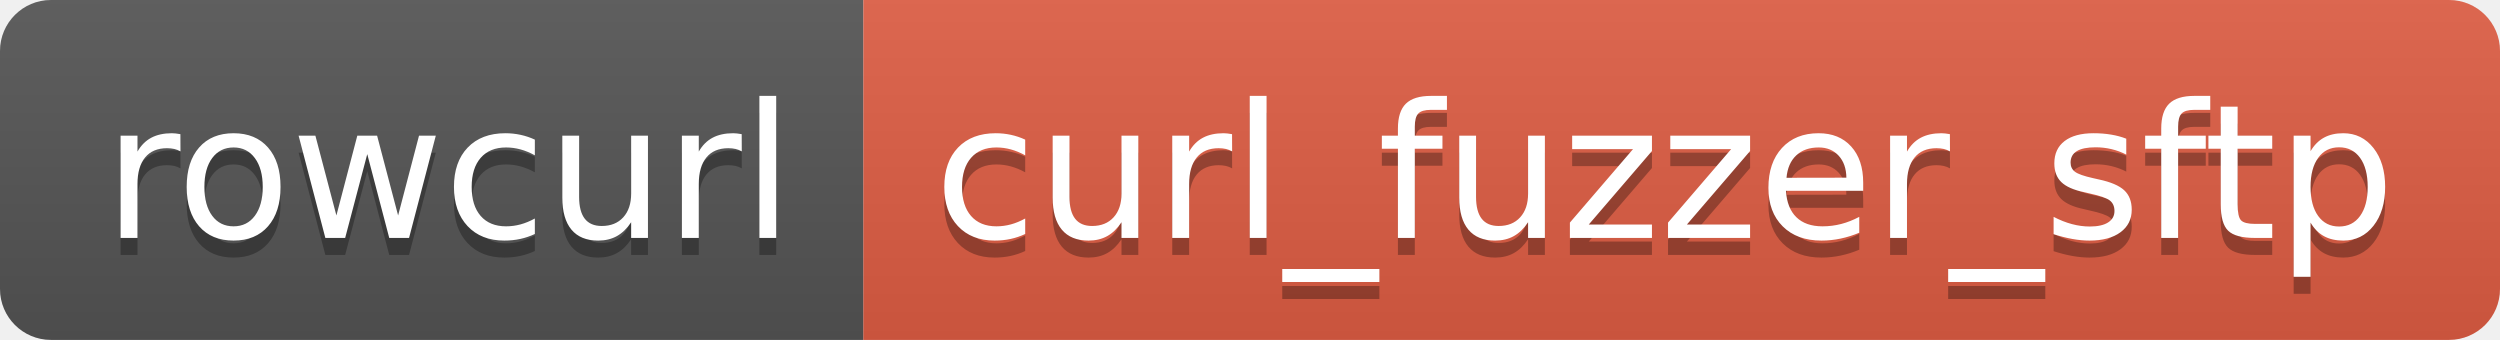
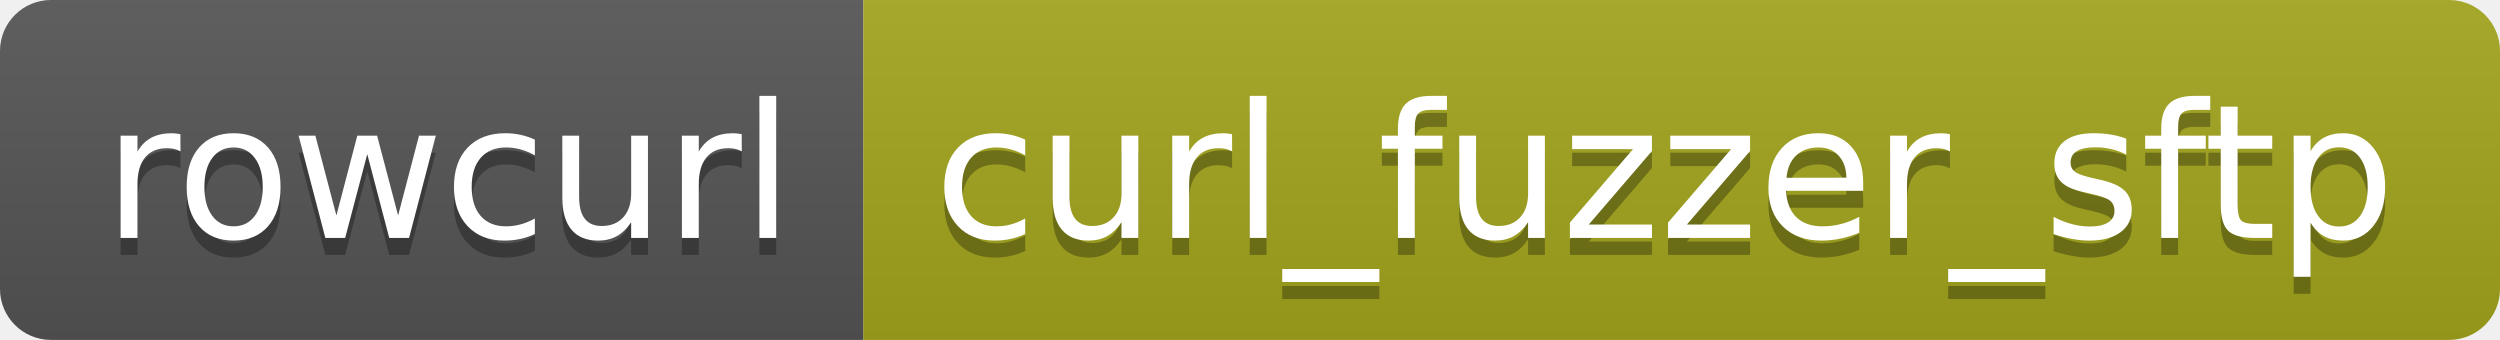
<svg xmlns="http://www.w3.org/2000/svg" width="147.1" height="20">
  <linearGradient id="smooth" x2="0" y2="100%">
    <stop offset="0" stop-color="#bbb" stop-opacity=".1" />
    <stop offset="1" stop-opacity=".1" />
  </linearGradient>
  <clipPath id="round">
    <rect width="147.1" height="20" rx="3" fill="#fff" />
  </clipPath>
  <g clip-path="url(#round)">
    <rect width="50.8" height="20" fill="#555" />
-     <rect x="50.8" width="96.3" height="20" fill="#e05d44" />
+     <rect x="50.8" width="96.3" height="20" fill="#a4a61d" />
    <rect width="147.1" height="20" fill="url(#smooth)" />
  </g>
  <g fill="#fff" text-anchor="middle" font-family="DejaVu Sans,Verdana,Geneva,sans-serif" font-size="110">
    <text x="264.0" y="150" fill="#010101" fill-opacity=".3" transform="scale(0.1)" textLength="408.0" lengthAdjust="spacing">rowcurl</text>
    <text x="264.0" y="140" transform="scale(0.1)" textLength="408.0" lengthAdjust="spacing">rowcurl</text>
    <text x="979.5" y="150" fill="#010101" fill-opacity=".3" transform="scale(0.1)" textLength="863.0" lengthAdjust="spacing">curl_fuzzer_sftp</text>
    <text x="979.5" y="140" transform="scale(0.1)" textLength="863.0" lengthAdjust="spacing">curl_fuzzer_sftp</text>
  </g>
</svg>
